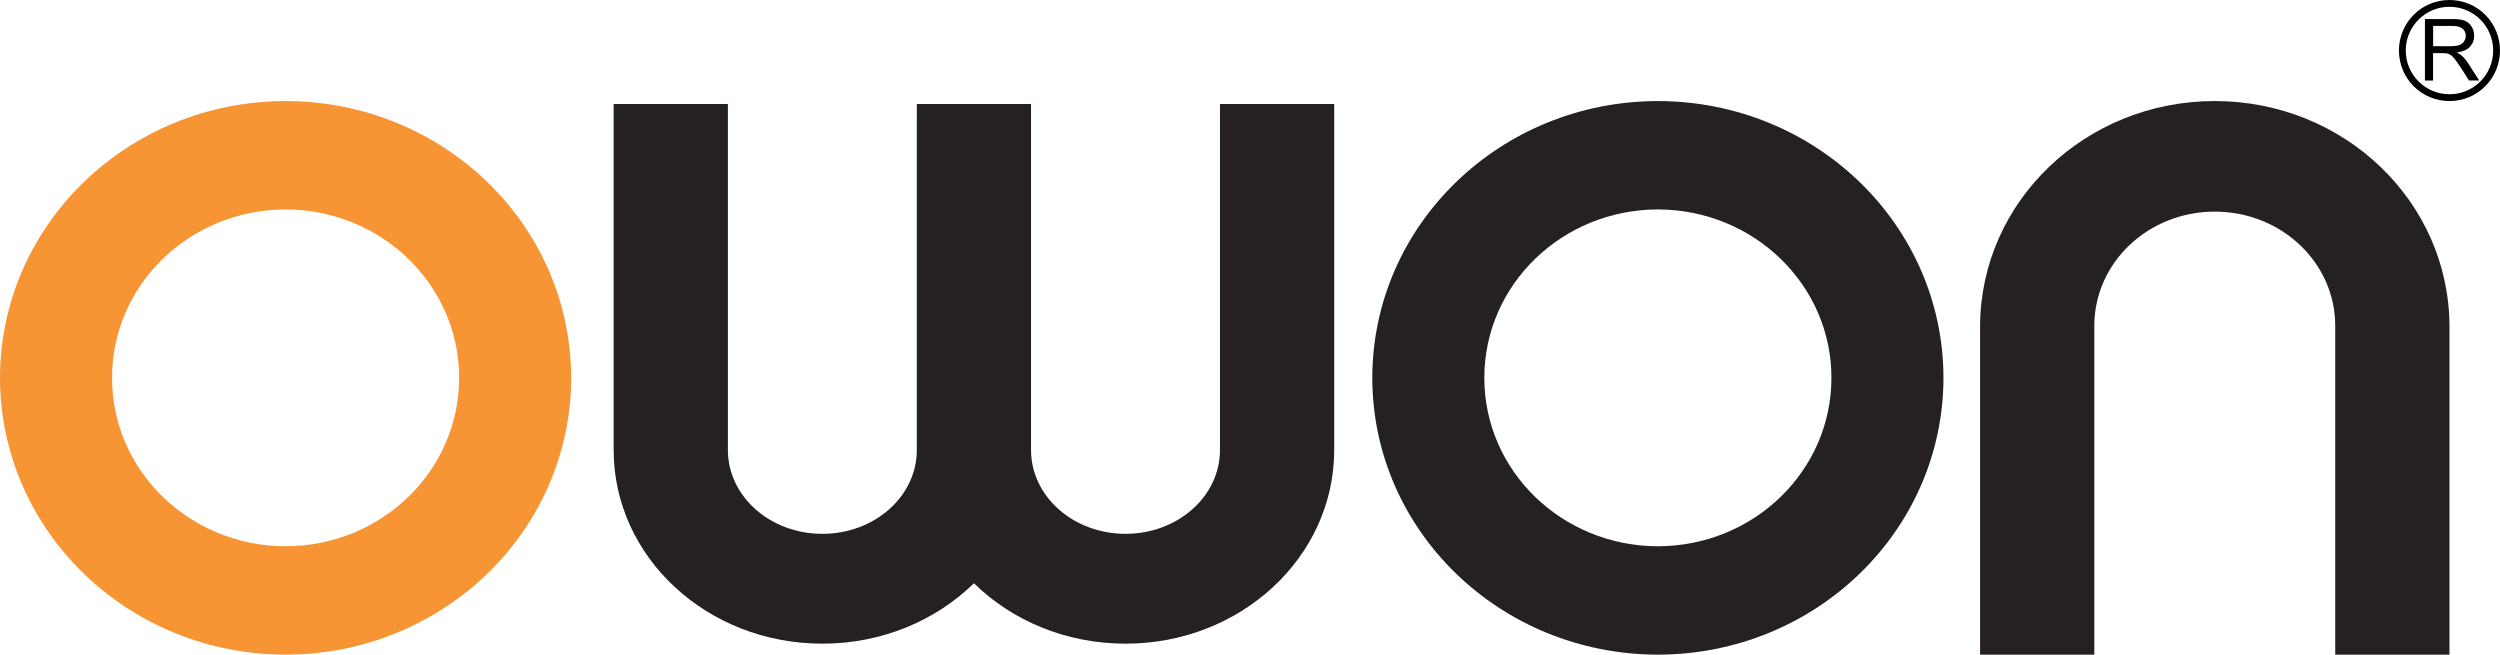
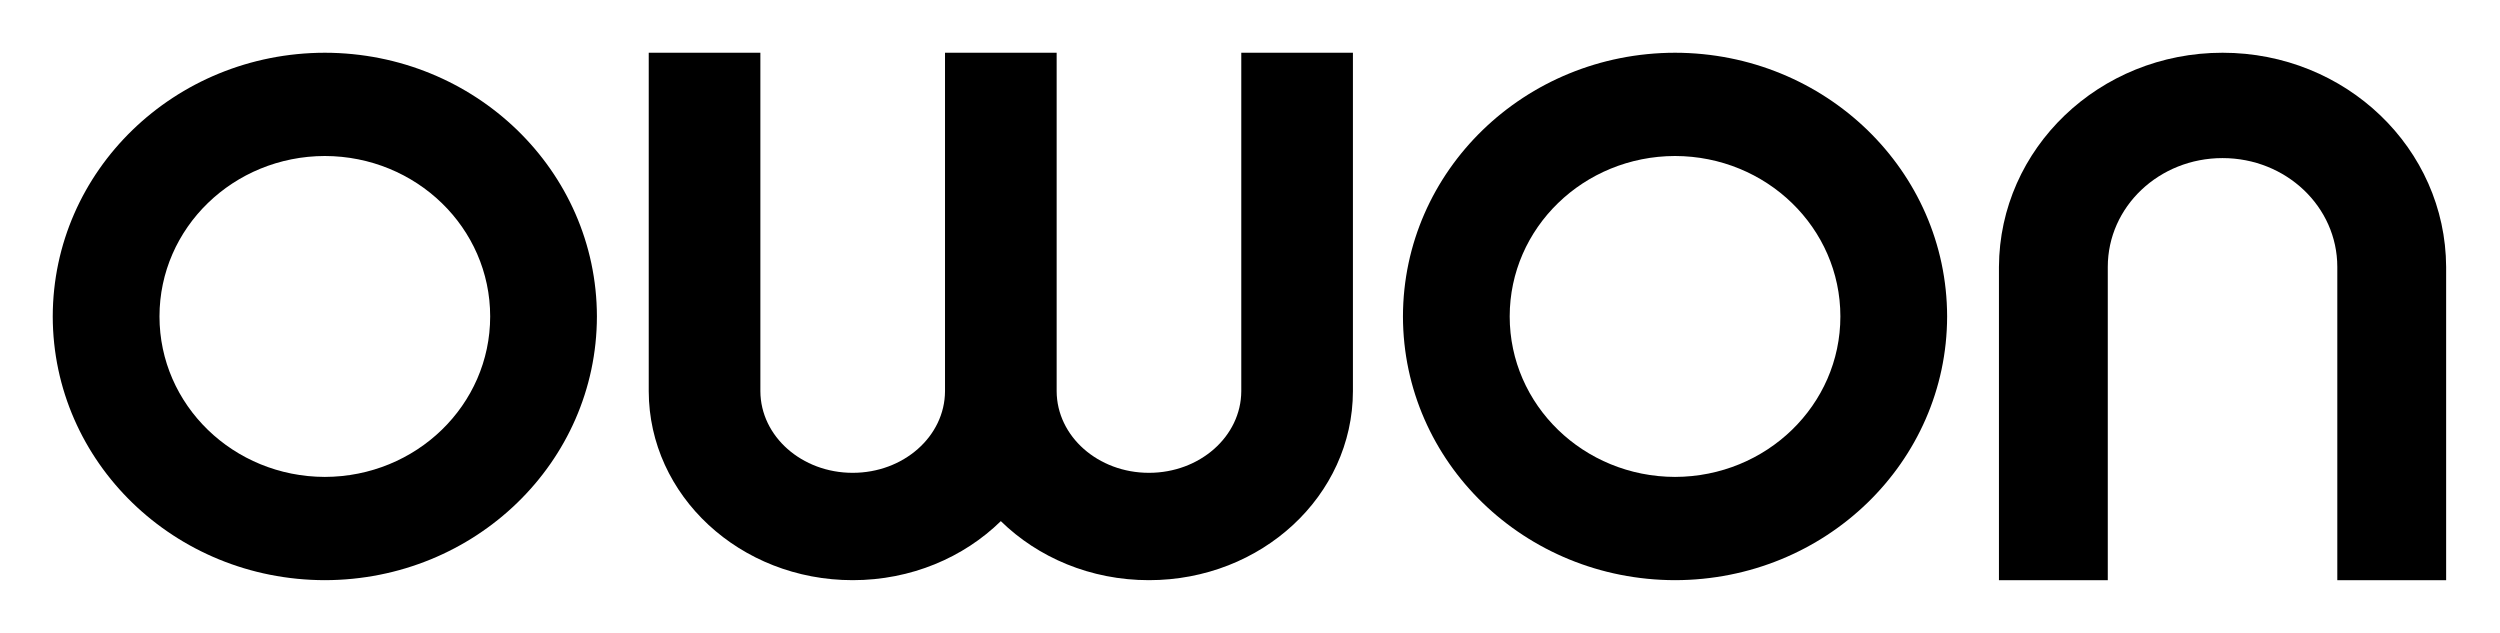
- <svg xmlns="http://www.w3.org/2000/svg" version="1.2" viewBox="0 0 3414 894" width="3414" height="894">
-   <style>
- 		.s0 { fill: #252122 } 
- 		.s1 { fill: #f79434 } 
- 		.s2 { fill: #000000 } 
- 	</style>
-   <path id="N" fill-rule="evenodd" class="s0" d="m2860 894h-156v-449c0.8-169.9 143.8-307 320.5-307 176.7 0 319.7 137.1 320.5 307v449h-156v-449c0-86.3-73.5-156-164.5-156-91 0-164.5 69.7-164.5 156z" />
-   <path id="O right" fill-rule="evenodd" class="s0" d="m2264 138c215.5 0.3 389.7 169.1 390 378-0.3 208.9-174.5 377.7-390 378-215.5-0.3-389.7-169.1-390-378 0.3-208.9 174.5-377.7 390-378zm0 148c-131.1 0.3-237 103-237 230 0 127 105.9 229.7 237 230 131.1-0.3 237-103 237-230 0-127-105.9-229.7-237-230z" />
-   <path id="W" fill-rule="evenodd" class="s0" d="m1123 879c-157.4 0-284.7-118-285-264v-473h156v473c0.3 63.1 57.9 114 129 114 71.1 0 128.7-50.9 129-114v-473h156v473c0.3 63.1 57.9 114 129 114 71.1 0 128.7-50.9 129-114v-473h156v473c-0.3 146-127.6 264-285 264-81.6 0-155.1-31.7-207-82.5-51.9 50.8-125.4 82.5-207 82.5z" />
-   <path id="O left" fill-rule="evenodd" class="s1" d="m390 138c215.5 0.3 389.7 169.1 390 378-0.3 208.9-174.5 377.7-390 378-215.5-0.3-389.7-169.1-390-378 0.3-208.9 174.5-377.7 390-378zm0 148c-131.1 0.3-237 103-237 230 0 127 105.9 229.7 237 230 131.1-0.3 237-103 237-230 0-127-105.9-229.7-237-230z" />
-   <g id="Registered trademark">
-     <path id="Circle" fill-rule="evenodd" class="s2" d="m3345 138c-38.2 0-69-30.8-69-69 0-38.2 30.8-69 69-69 38.2 0 69 30.8 69 69 0 38.2-30.8 69-69 69zm59.7-69c0-33-26.7-59.7-59.7-59.7-33 0-59.7 26.7-59.7 59.7 0 33 26.7 59.7 59.7 59.7 33 0 59.7-26.7 59.7-59.7z" />
-     <path id="R" fill-rule="evenodd" class="s2" d="m3311.5 110v-84h37.2c7.5 0 13.2 0.7 17.1 2.3 3.9 1.5 7 4.1 9.4 7.9 2.3 3.8 3.5 8 3.5 12.7 0 5.9-1.9 10.9-5.8 15-3.9 4.1-9.8 6.7-17.9 7.8 3 1.5 5.2 2.8 6.7 4.2 3.3 2.9 6.4 6.7 9.2 11.2l14.7 22.8h-14l-11.1-17.5c-3.3-5.1-6-8.9-8.1-11.6-2.1-2.7-4-4.5-5.6-5.6-1.7-1-3.3-1.8-5-2.2-1.3-0.3-3.4-0.4-6.3-0.4h-12.9v37.4zm11.1-46.9h24q7.6 0 11.9-1.6c2.9-1.1 5-2.7 6.5-5.1 1.4-2.3 2.3-4.7 2.3-7.5q0-5.9-4.4-9.7c-2.9-2.5-7.4-3.8-13.6-3.8h-26.6v27.7z" />
-   </g>
+ <svg xmlns="http://www.w3.org/2000/svg" version="1.1" id="owon_1" x="0px" y="0px" width="474" height="120" viewBox="0 0 474 120" enable-background="new 0 0 474 120" xml:space="preserve">
+   <path d="M 399.635 110 L 379 110 L 379 50.608 C 379.106 28.135 398.021 10 421.394 10 C 444.767 10 463.683 28.135 463.788 50.608 L 463.788 110 L 443.153 110 L 443.153 50.608 C 443.153 39.193 433.431 29.974 421.394 29.974 C 409.357 29.974 399.635 39.193 399.635 50.608 Z" />
+   <path d="M 317.587 10 C 346.093 10.04 369.135 32.368 369.175 60 C 369.135 87.632 346.093 109.96 317.587 110 C 289.082 109.96 266.04 87.632 266 60 C 266.04 32.368 289.082 10.04 317.587 10 Z M 317.587 29.577 C 300.246 29.616 286.238 43.201 286.238 60 C 286.238 76.799 300.246 90.384 317.587 90.423 C 334.929 90.384 348.936 76.799 348.936 60 C 348.936 43.201 334.929 29.616 317.587 29.577 Z" />
+   <path d="M 161.67 110 C 140.313 110 123.041 93.989 123 74.179 L 123 10 L 144.167 10 L 144.167 74.179 C 144.208 82.741 152.023 89.647 161.67 89.647 C 171.318 89.647 179.133 82.741 179.174 74.179 L 179.174 10 L 200.341 10 L 200.341 74.179 C 200.381 82.741 208.197 89.647 217.844 89.647 C 227.491 89.647 235.307 82.741 235.347 74.179 L 235.347 10 L 256.514 10 L 256.514 74.179 C 256.474 93.989 239.201 110 217.844 110 C 206.772 110 196.799 105.699 189.757 98.806 C 182.715 105.699 172.742 110 161.67 110 Z" />
+   <path d="M 61.587 10 C 90.093 10.04 113.135 32.368 113.175 60 C 113.135 87.632 90.093 109.96 61.587 110 C 33.082 109.96 10.04 87.632 10 60 C 10.04 32.368 33.082 10.04 61.587 10 Z M 61.587 29.577 C 44.246 29.616 30.238 43.201 30.238 60 C 30.238 76.799 44.246 90.384 61.587 90.423 C 78.929 90.384 92.937 76.799 92.937 60 C 92.937 43.201 78.929 29.616 61.587 29.577 Z" />
</svg>
